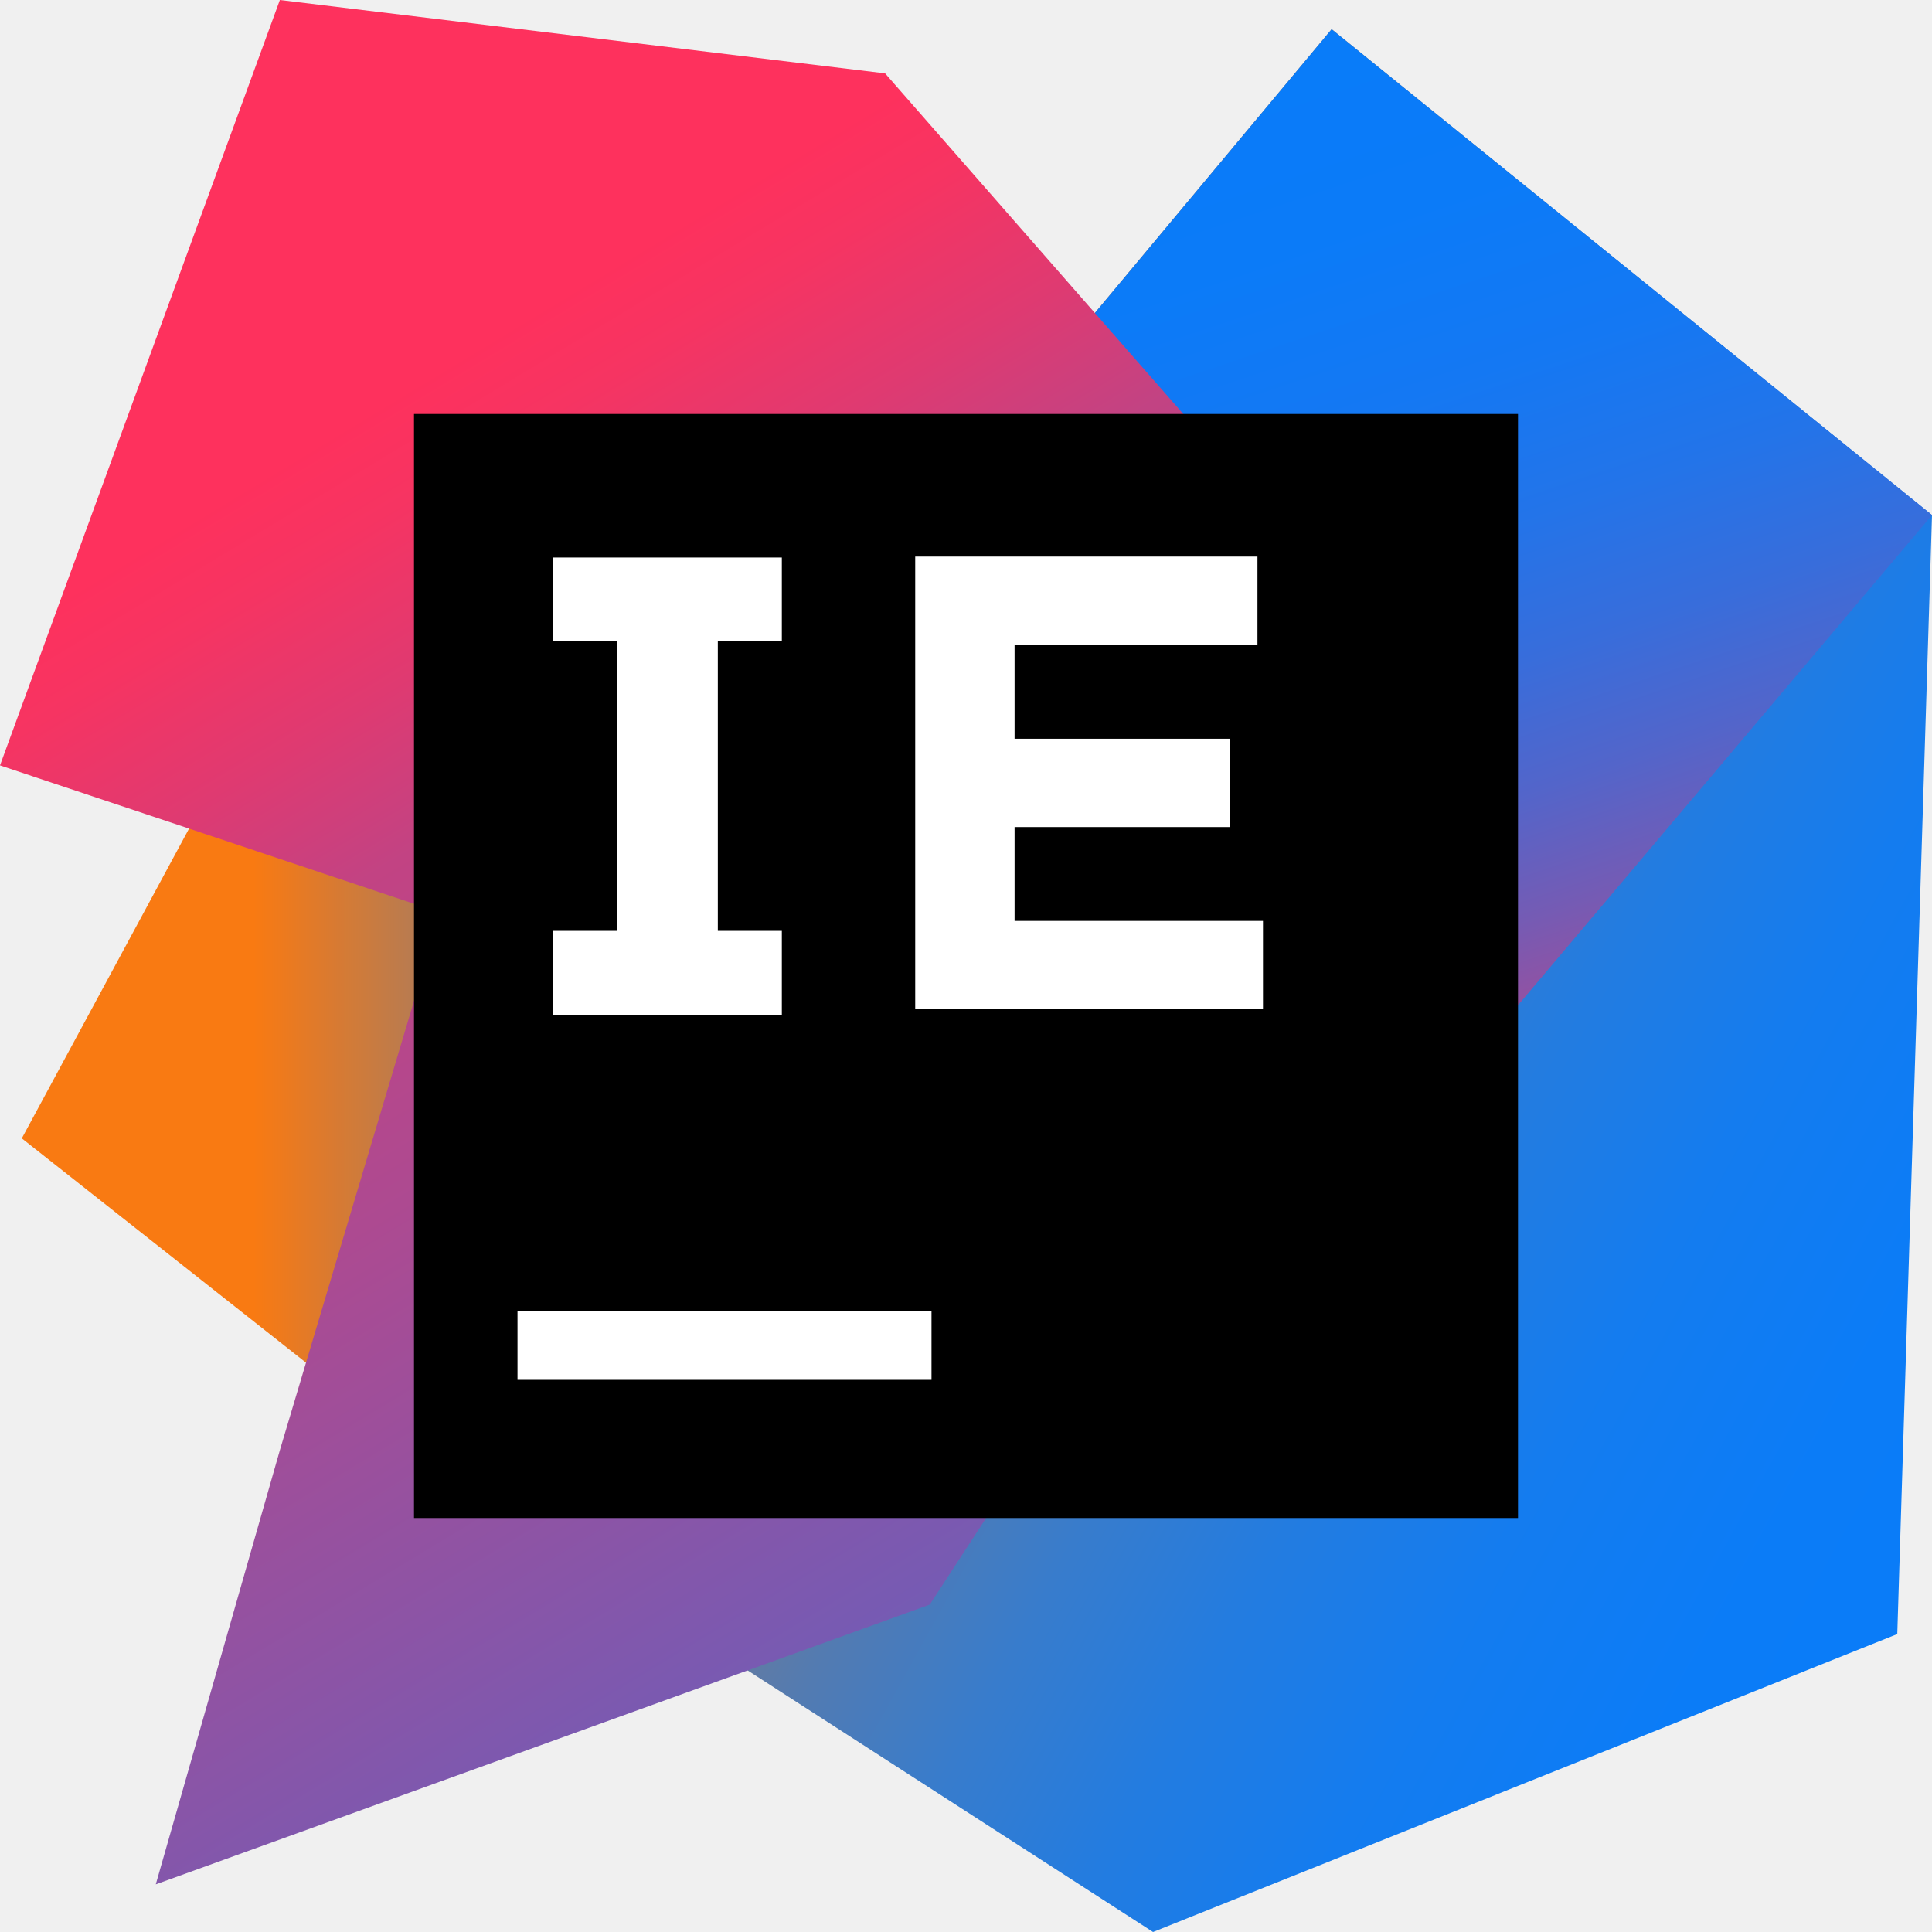
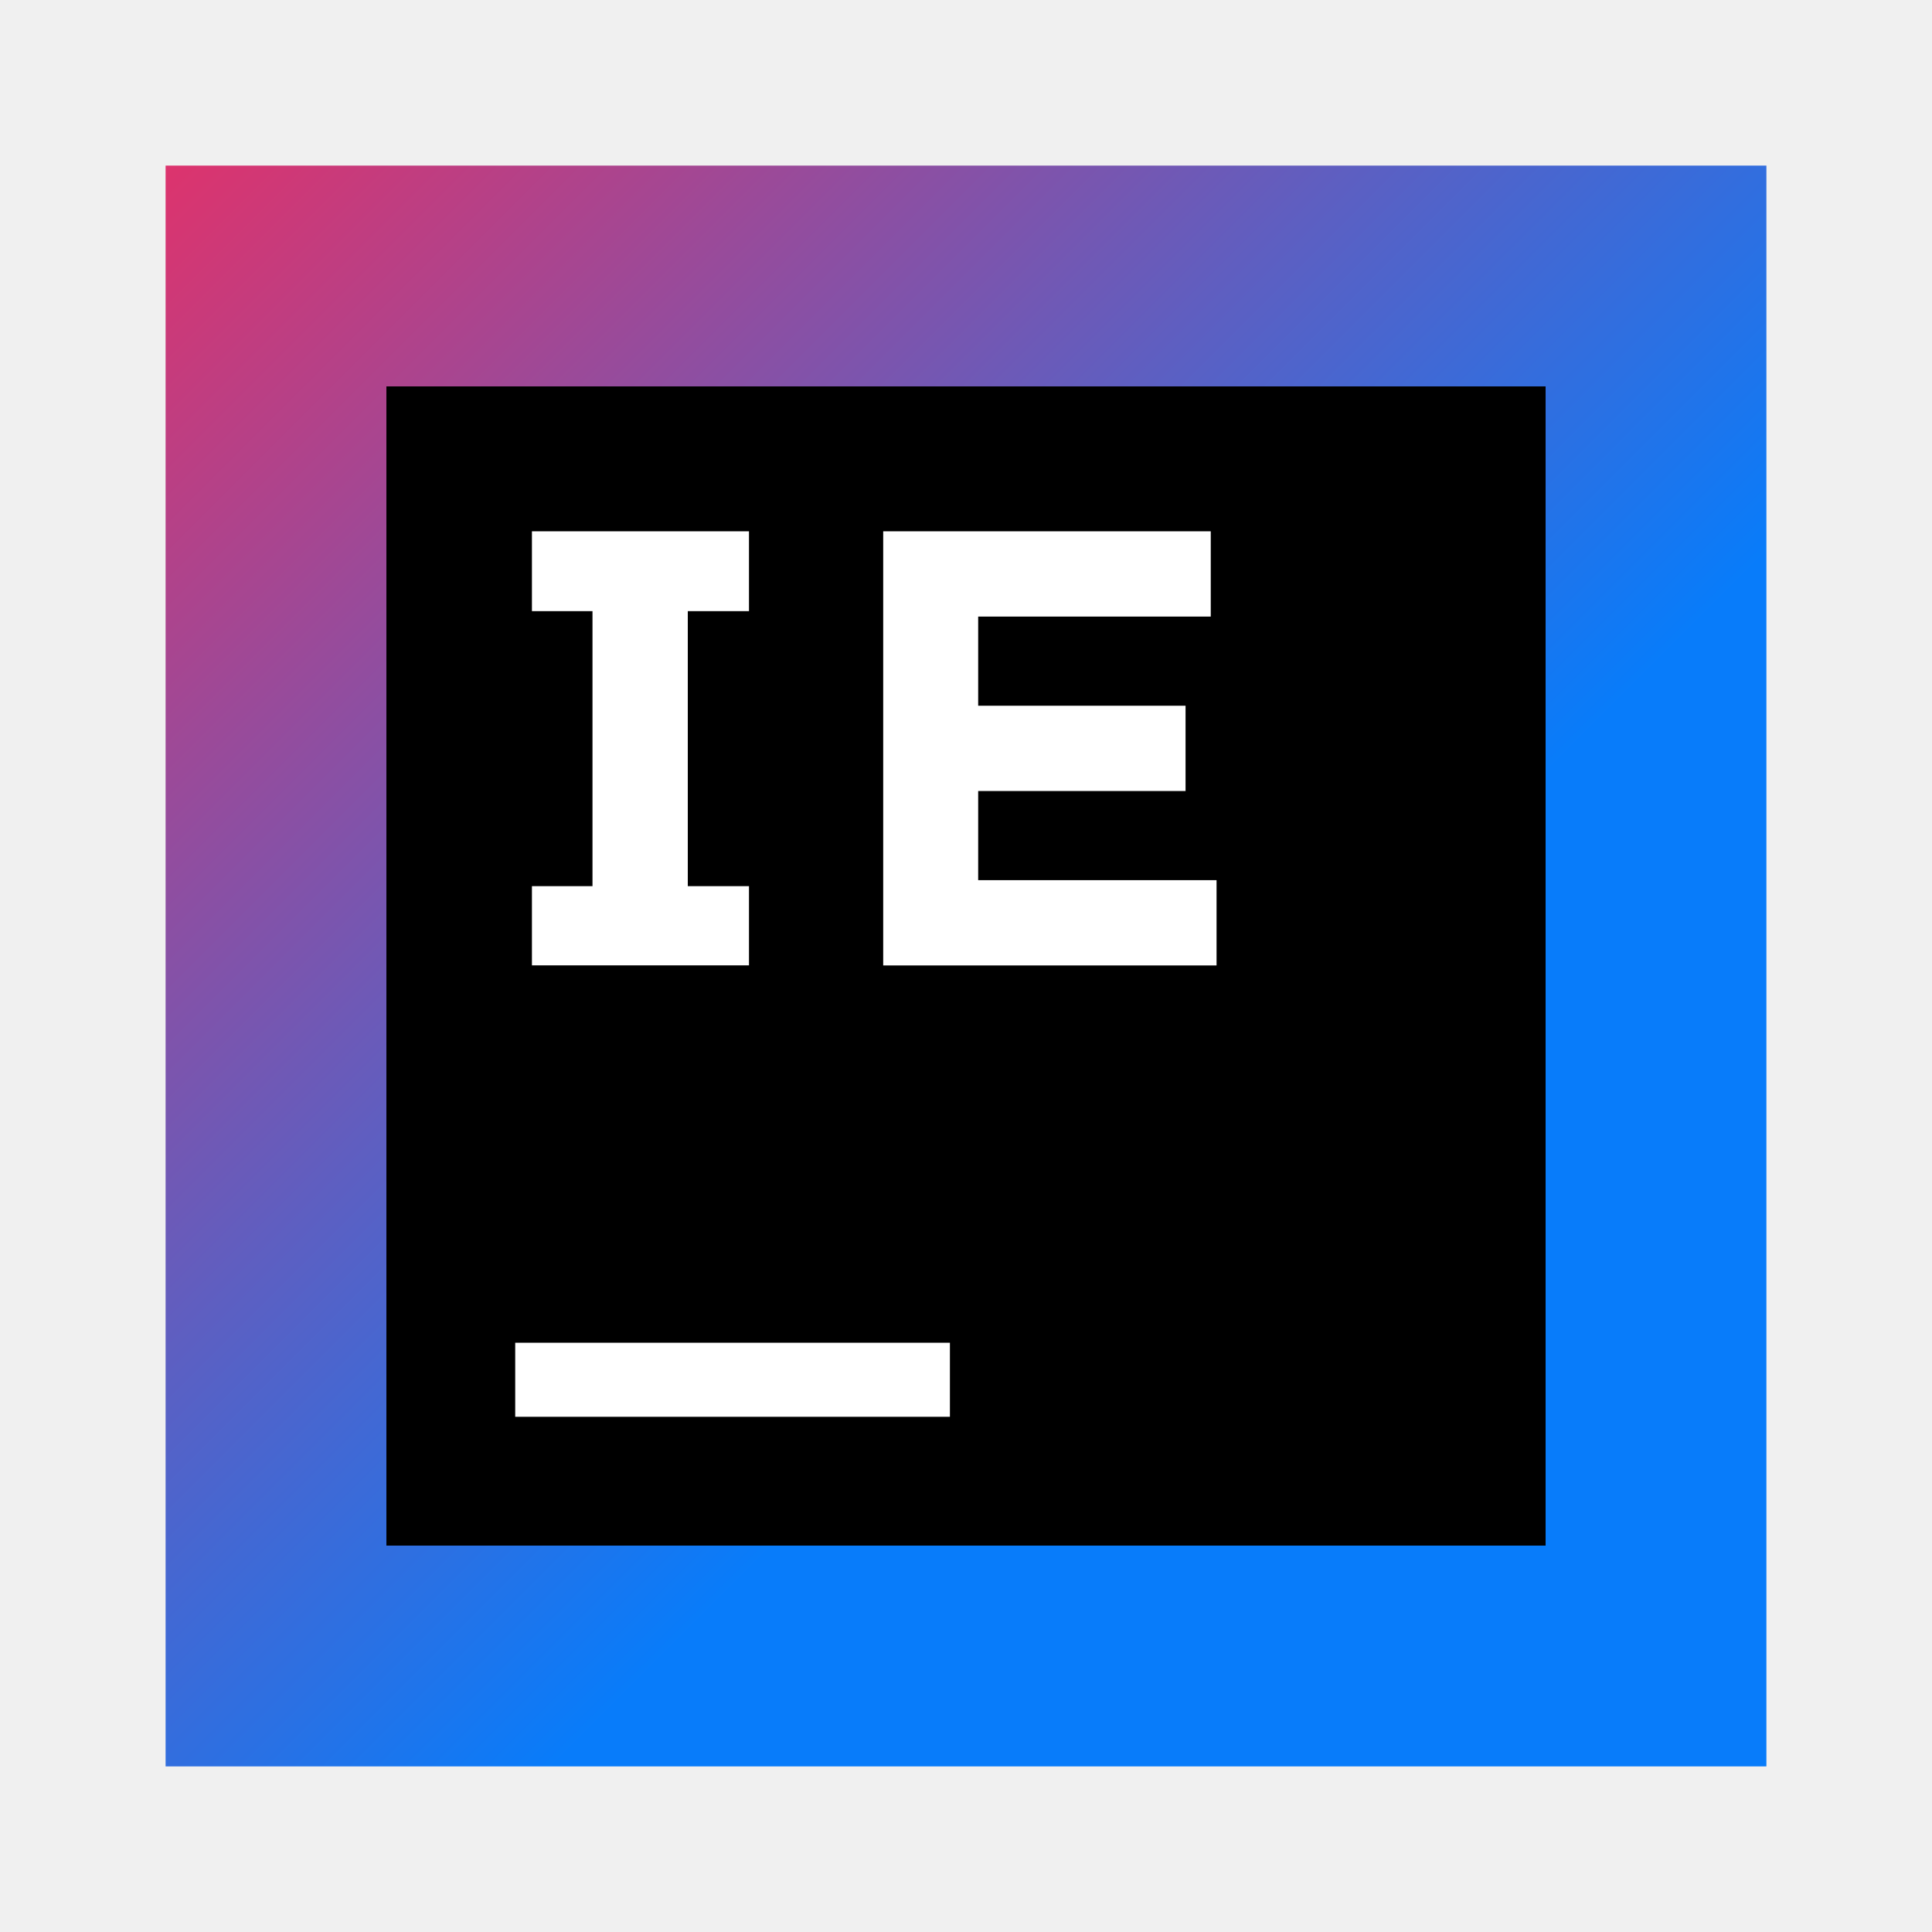
- <svg xmlns="http://www.w3.org/2000/svg" height="70" viewBox="0 0 70 70" width="70">
-   <linearGradient id="a" gradientUnits="userSpaceOnUse" x1="41.286" x2="13.839" y1="41.286" y2="13.839">
-     <stop offset=".233" stop-color="#21d789" />
-     <stop offset=".89" stop-color="#af1df5" />
-   </linearGradient>
-   <linearGradient id="b" gradientUnits="userSpaceOnUse" x1=".79" x2="33.317" y1="40.089" y2="40.089">
-     <stop offset=".258" stop-color="#f97a12" />
-     <stop offset=".459" stop-color="#b07b58" />
-     <stop offset=".724" stop-color="#577bae" />
-     <stop offset=".911" stop-color="#1e7ce5" />
-     <stop offset="1" stop-color="#087cfa" />
-   </linearGradient>
-   <linearGradient id="c" gradientUnits="userSpaceOnUse" x1="25.767" x2="79.424" y1="24.88" y2="54.57">
-     <stop offset="0" stop-color="#f97a12" />
-     <stop offset=".072" stop-color="#cb7a3e" />
-     <stop offset=".154" stop-color="#9e7b6a" />
-     <stop offset=".242" stop-color="#757b91" />
-     <stop offset=".334" stop-color="#537bb1" />
-     <stop offset=".432" stop-color="#387ccc" />
-     <stop offset=".538" stop-color="#237ce0" />
-     <stop offset=".655" stop-color="#147cef" />
-     <stop offset=".793" stop-color="#0b7cf7" />
-     <stop offset="1" stop-color="#087cfa" />
-   </linearGradient>
-   <linearGradient id="d" gradientUnits="userSpaceOnUse" x1="63.228" x2="48.29" y1="42.915" y2="-1.719">
-     <stop offset="0" stop-color="#fe315d" />
-     <stop offset=".078" stop-color="#cb417e" />
-     <stop offset=".16" stop-color="#9e4e9b" />
-     <stop offset=".247" stop-color="#755bb4" />
-     <stop offset=".339" stop-color="#5365ca" />
-     <stop offset=".436" stop-color="#386ddb" />
-     <stop offset=".541" stop-color="#2374e9" />
-     <stop offset=".658" stop-color="#1478f3" />
-     <stop offset=".794" stop-color="#0b7bf8" />
-     <stop offset="1" stop-color="#087cfa" />
-   </linearGradient>
-   <linearGradient id="e" gradientUnits="userSpaceOnUse" x1="10.72" x2="55.524" y1="16.473" y2="90.58">
-     <stop offset="0" stop-color="#fe315d" />
-     <stop offset=".04" stop-color="#f63462" />
-     <stop offset=".104" stop-color="#df3a71" />
-     <stop offset=".167" stop-color="#c24383" />
-     <stop offset=".291" stop-color="#ad4a91" />
-     <stop offset=".55" stop-color="#755bb4" />
-     <stop offset=".918" stop-color="#1d76ed" />
-     <stop offset="1" stop-color="#087cfa" />
-   </linearGradient>
-   <path d="m56 14v42h-42z" />
-   <path d="m40.252 48.434h10.513v2.316h-10.513z" fill="#fff" transform="matrix(-1 0 0 -1 91.01726 99.18345)" />
-   <path d="m14 56v-42h42z" fill="url(#a)" />
-   <path d="m17.688 54.582-16.898-13.337 8.449-15.648 24.078 9.433z" fill="url(#b)" />
-   <path d="m70 18.662-1.258 40.543-26.965 10.795-16.179-10.439 23.653-24.597-10.351-22.703 9.348-11.203z" fill="url(#c)" />
-   <path d="m70 18.662-21.328 25.25-9.772-31.651 9.348-11.203z" fill="url(#d)" />
-   <path d="m33.687 58.138-28.043 10.136 4.496-15.73 5.815-19.479-15.955-5.333 10.14-27.732 21.929 2.658 21.637 24.717z" fill="url(#e)" />
-   <path d="m15 15h40v40h-40z" />
-   <g fill="#fff">
-     <path d="m18.75 47.494h15v2.5h-15z" />
-     <path d="m28.327 23.237v-3.037h-8.282v3.037h2.319v10.49h-2.319v3.037h8.282v-3.037h-2.319v-10.49z" />
-     <path d="m32.96 20.166h12.6v3.2h-8.8v3.4h7.8v3.2h-7.8v3.4h9v3.2h-12.6v-16.4z" />
-   </g>
+ <svg xmlns="http://www.w3.org/2000/svg" width="70" height="70" fill="none" viewBox="0 0 70 70">
+   <defs>
+     <linearGradient id="a" x1="70.506" x2="-11.423" y1="70.462" y2="-11.466" gradientUnits="userSpaceOnUse">
+       <stop offset="0.347" stop-color="#087CFA" />
+       <stop offset="0.856" stop-color="#FE2857" />
+       <stop offset="1" stop-color="#FE2857" />
+     </linearGradient>
+   </defs>
+   <path fill="url(#a)" d="M64 6H6V64H64V6Z" />
+   <path fill="#000000" d="M56 14H14V56H56V14Z" />
+   <path fill="#FFFFFF" d="M27.137 22.143V19.25H19.273V22.143H21.467V32.107H19.273V34.977H27.137V32.107H24.92V22.143H27.137Z" />
+   <path fill="#FFFFFF" d="M43.868 19.25V22.34H35.441V25.57H42.955V28.66H35.441V31.89H44.078V34.98H32V19.25H43.868Z" />
+   <path fill="#FFFFFF" d="M34.417 48.65H18.667V51.333H34.417V48.65Z" />
</svg>
